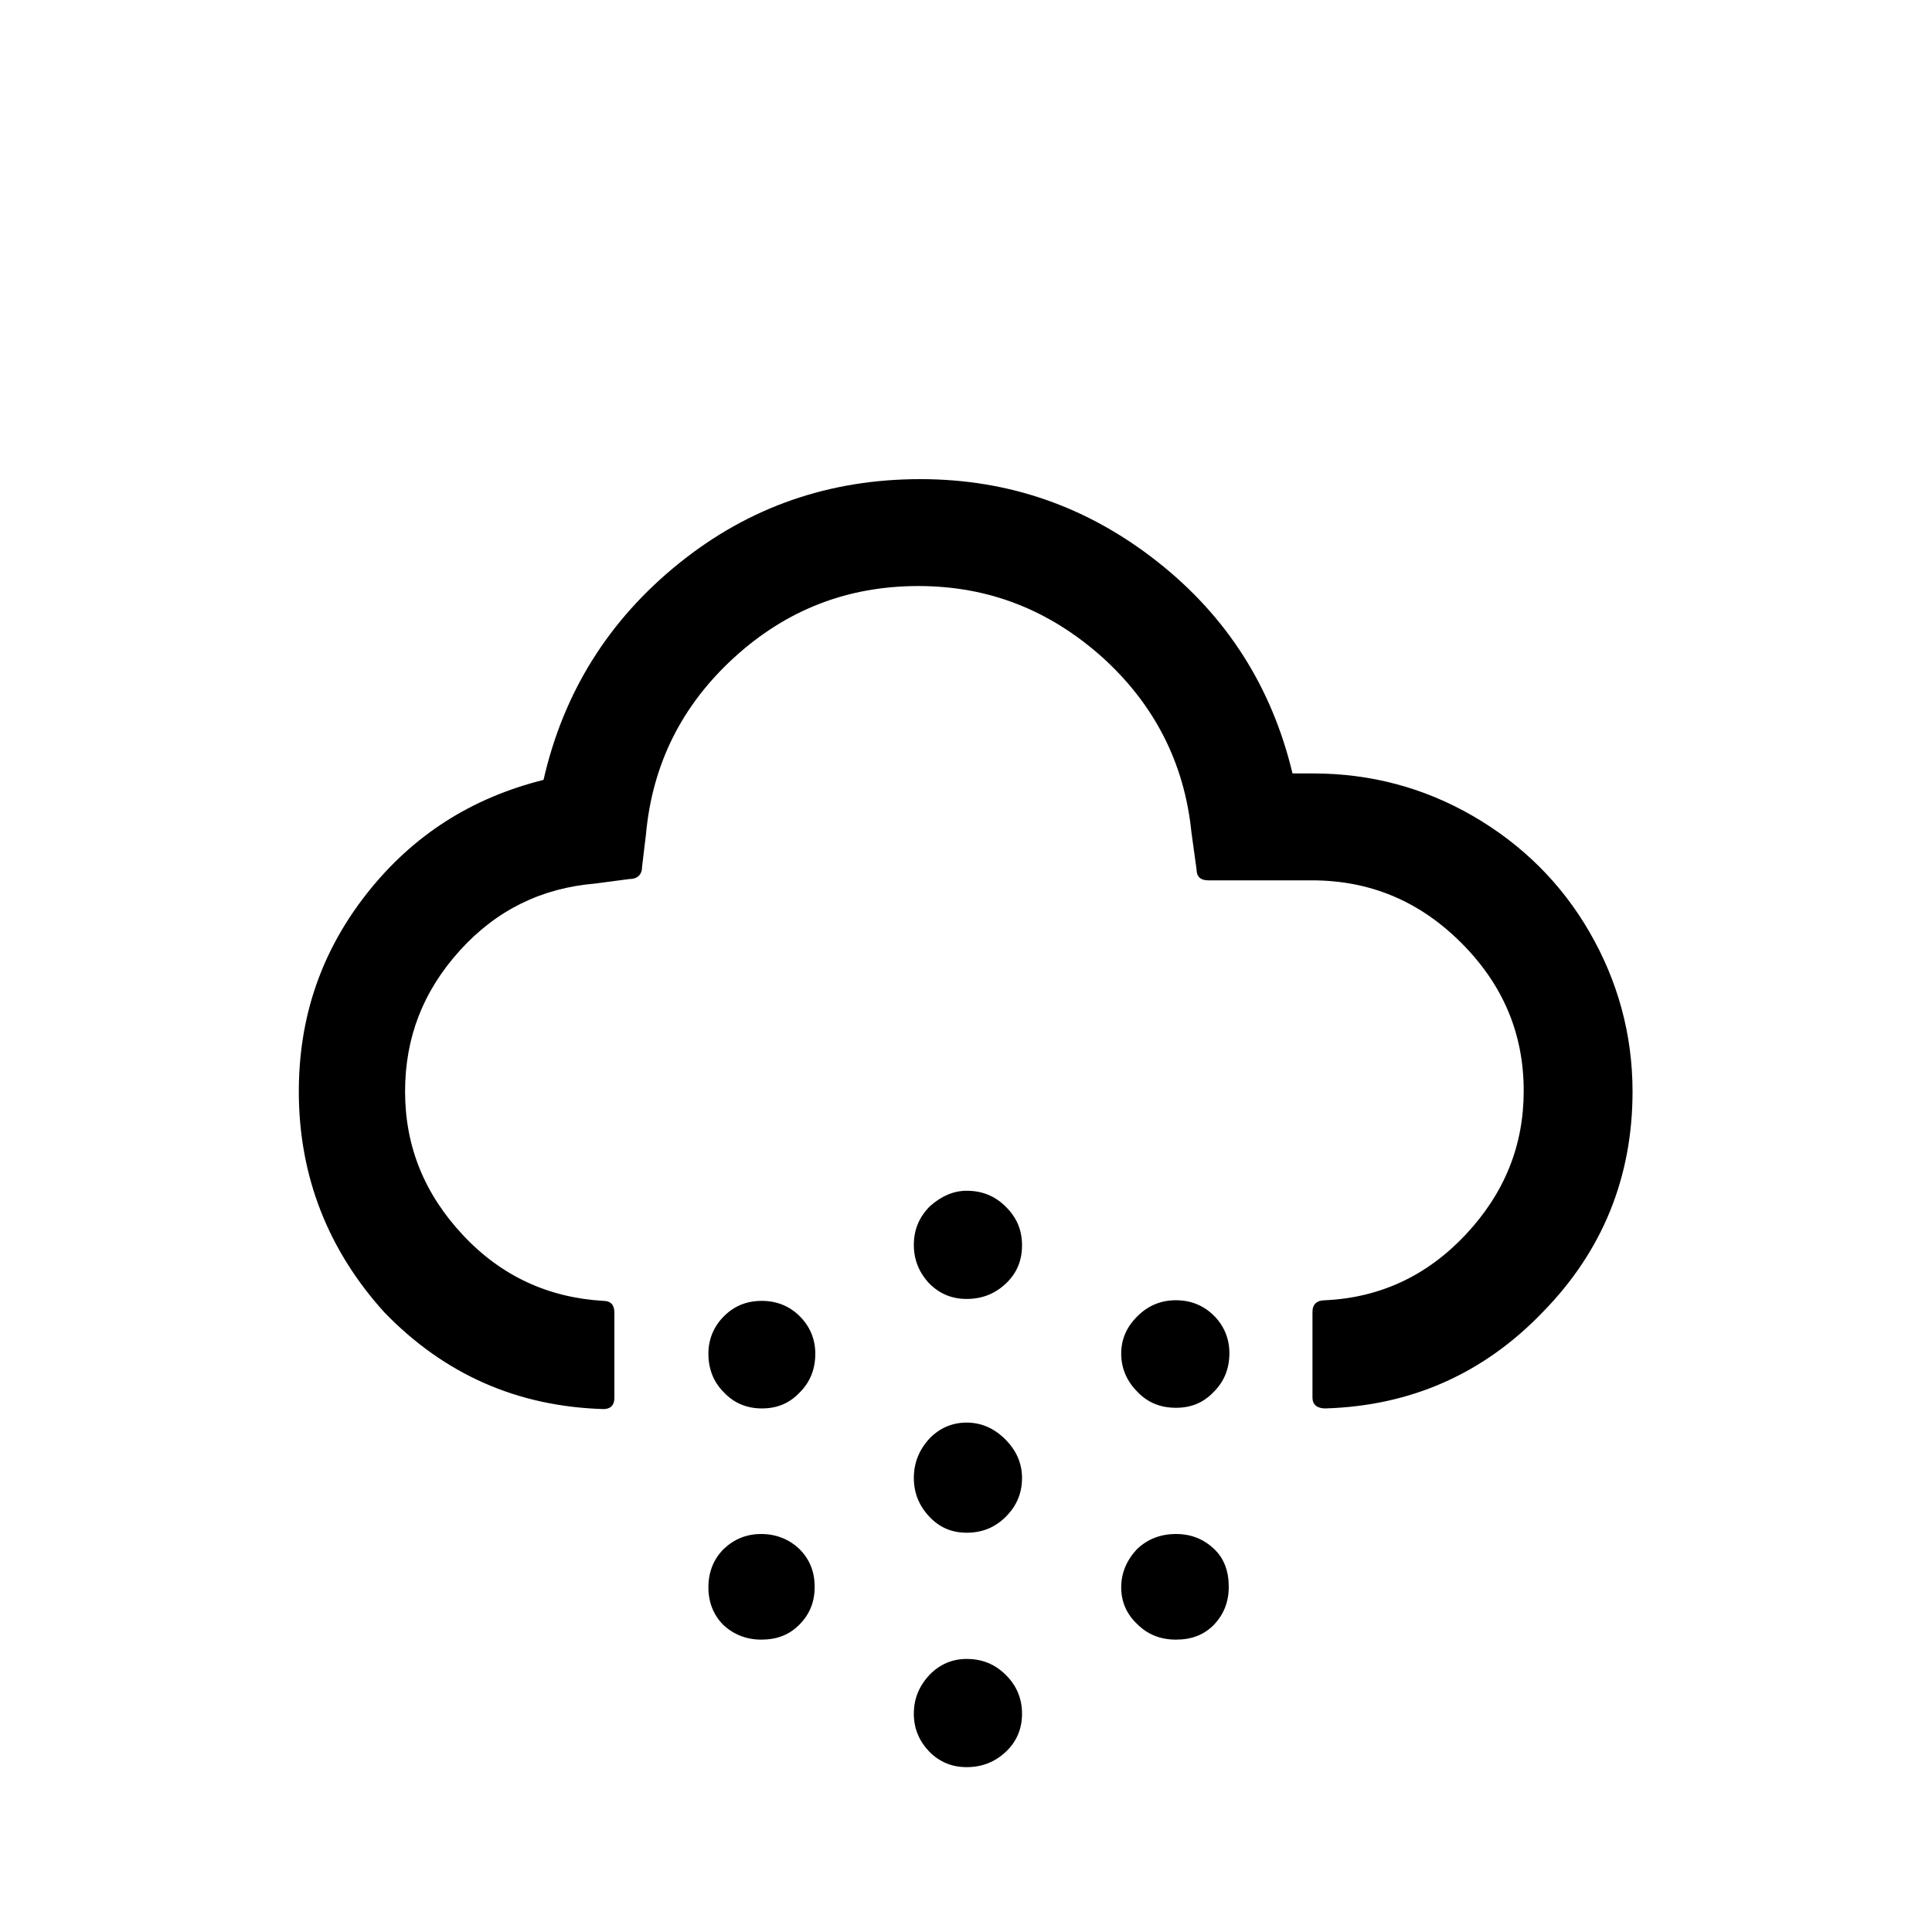
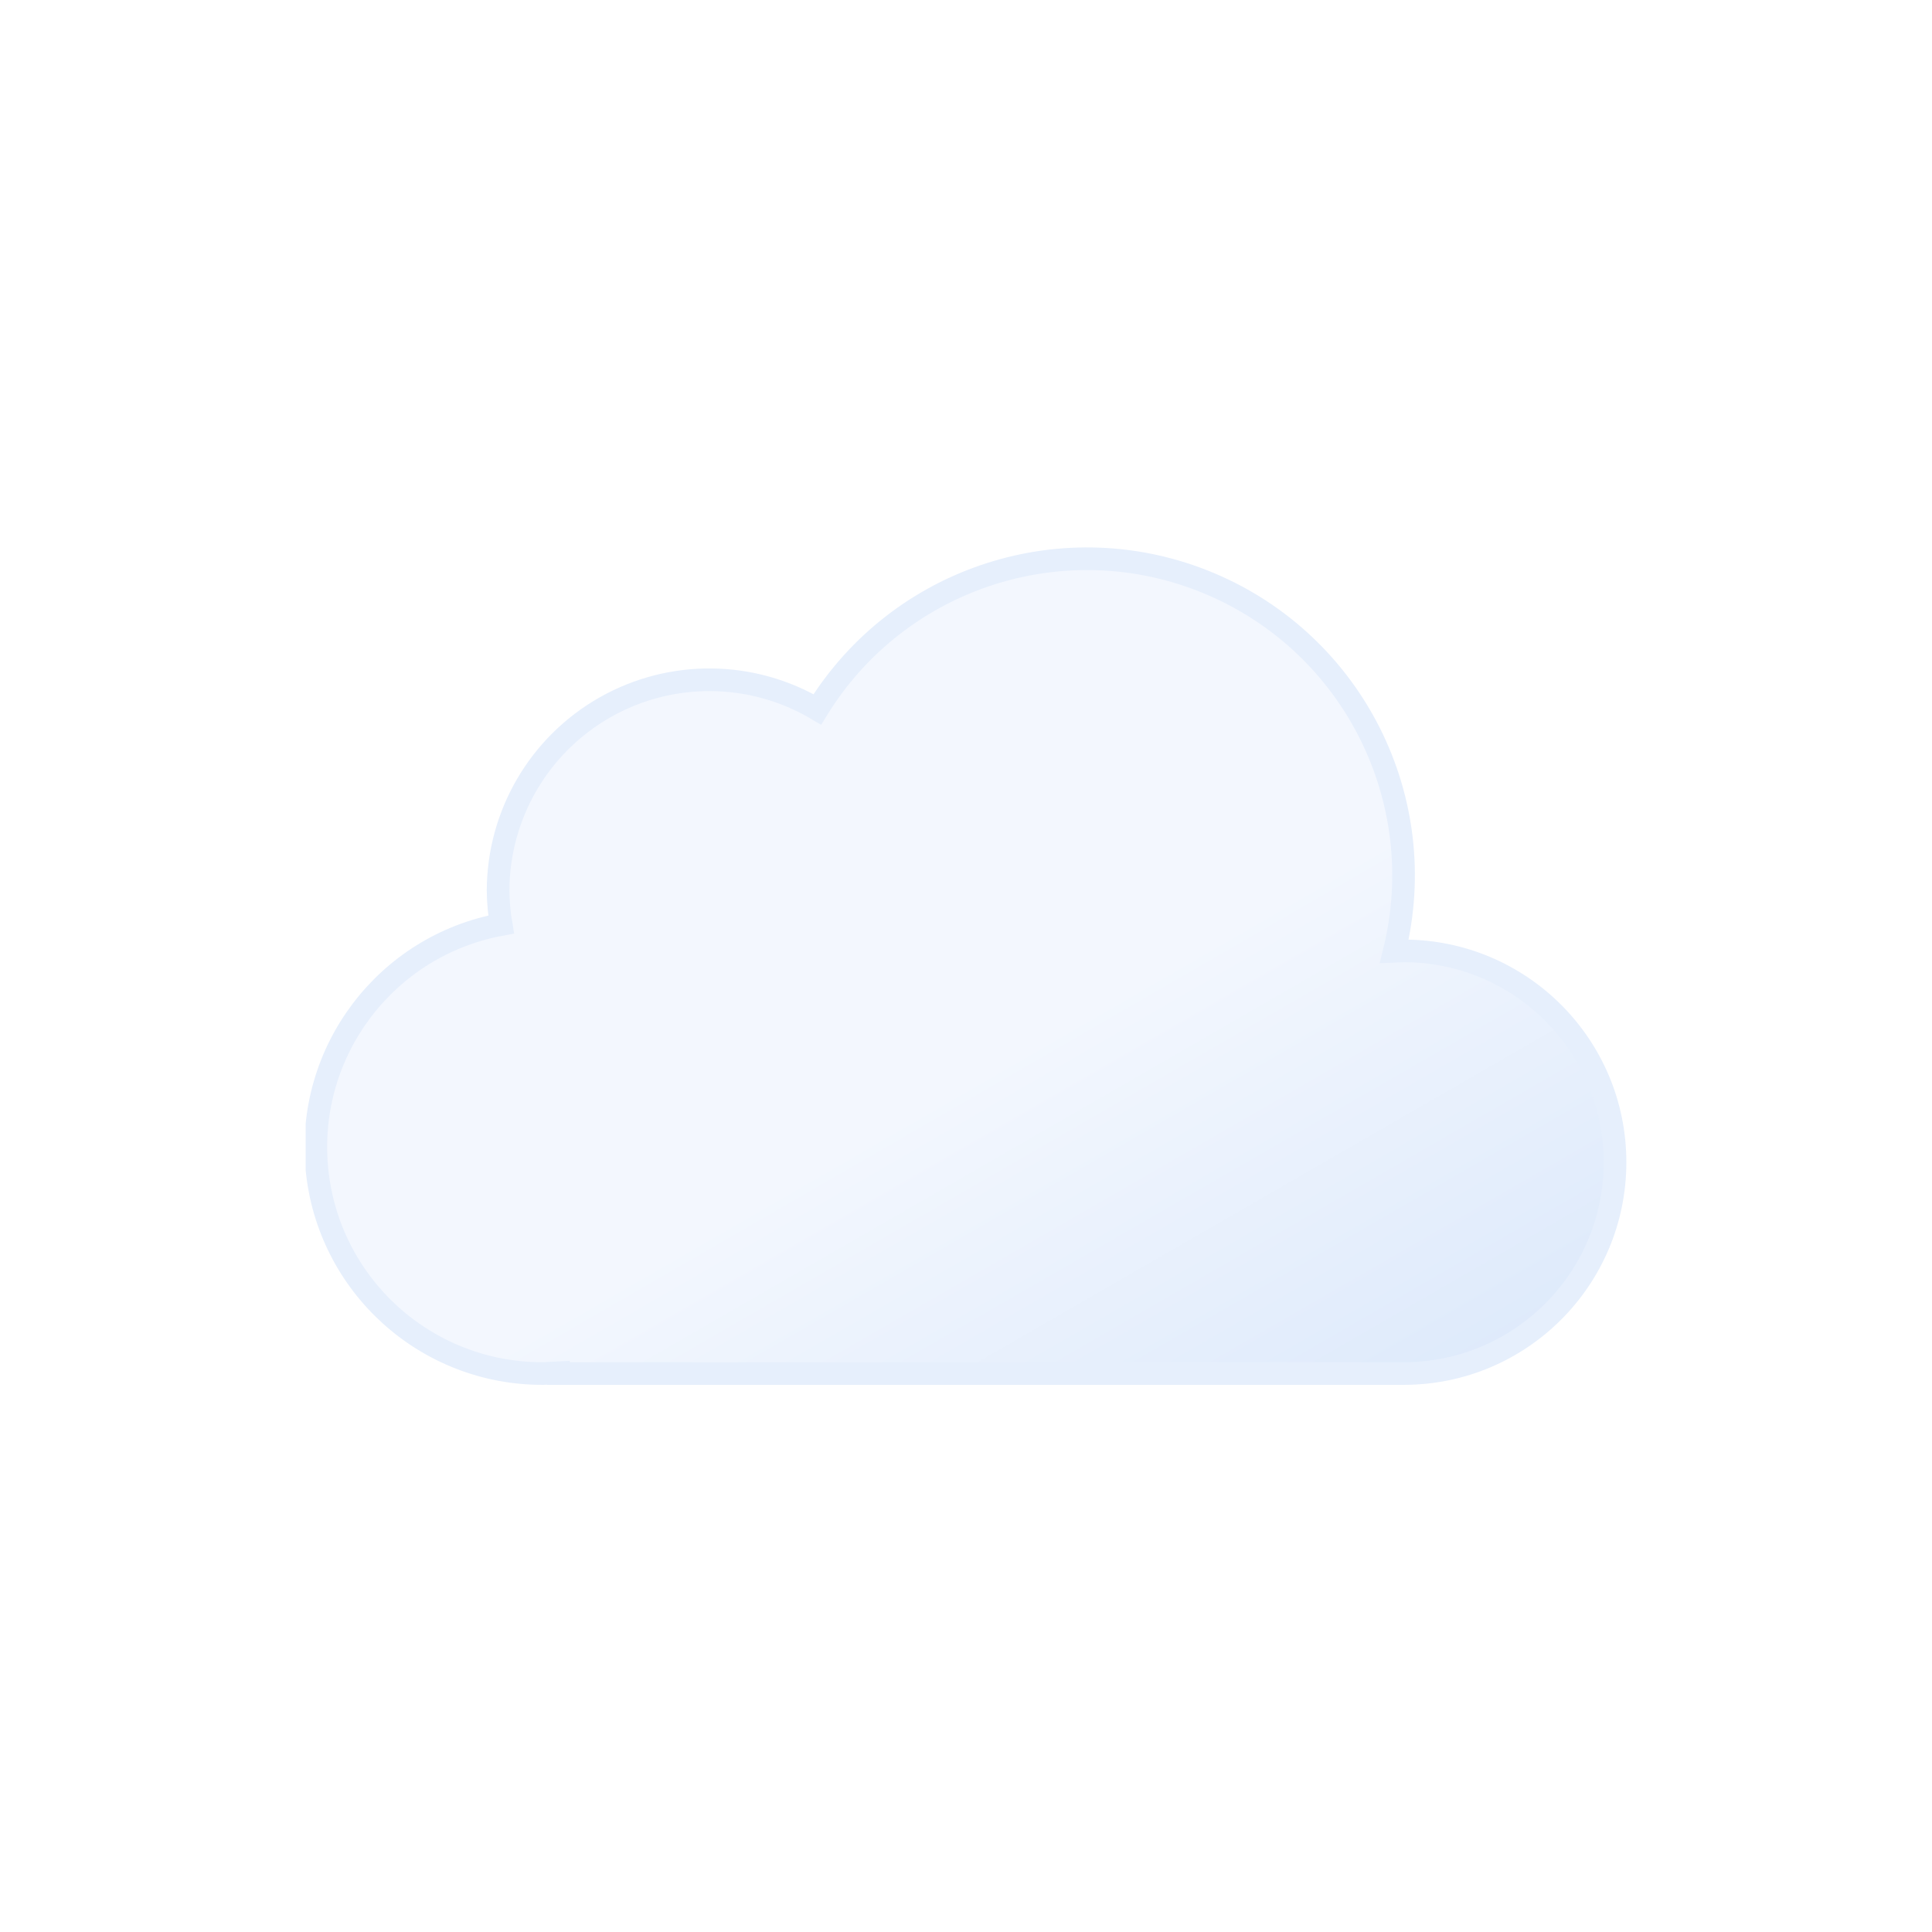
- <svg xmlns="http://www.w3.org/2000/svg" version="1.1" id="Layer_1" x="0px" y="0px" viewBox="0 0 30 30" style="enable-background:new 0 0 30 30;" xml:space="preserve">
-   <path d="M4.64,16.95c0-1.16,0.35-2.18,1.06-3.08s1.62-1.48,2.74-1.76c0.31-1.36,1.01-2.48,2.1-3.36s2.34-1.31,3.75-1.31  c1.38,0,2.6,0.43,3.68,1.28c1.08,0.85,1.78,1.95,2.1,3.29h0.32c0.89,0,1.72,0.22,2.48,0.66c0.76,0.44,1.37,1.04,1.81,1.8  c0.44,0.76,0.67,1.59,0.67,2.48c0,1.32-0.46,2.47-1.39,3.42c-0.92,0.96-2.05,1.46-3.38,1.5c-0.13,0-0.2-0.06-0.2-0.17v-1.33  c0-0.12,0.07-0.18,0.2-0.18c0.85-0.04,1.58-0.38,2.18-1.02s0.9-1.38,0.9-2.23c0-0.89-0.32-1.65-0.97-2.3s-1.42-0.97-2.32-0.97h-1.61  c-0.12,0-0.18-0.06-0.18-0.17l-0.08-0.58c-0.11-1.08-0.58-1.99-1.39-2.72c-0.82-0.73-1.76-1.1-2.85-1.1c-1.1,0-2.05,0.37-2.86,1.11  c-0.81,0.74-1.27,1.65-1.37,2.75l-0.06,0.5c0,0.12-0.07,0.19-0.2,0.19l-0.53,0.07c-0.83,0.07-1.53,0.41-2.1,1.04  s-0.85,1.35-0.85,2.19c0,0.85,0.3,1.59,0.9,2.23s1.33,0.97,2.18,1.02c0.11,0,0.17,0.06,0.17,0.18v1.33c0,0.11-0.06,0.17-0.17,0.17  c-1.34-0.04-2.47-0.54-3.4-1.5C5.1,19.42,4.64,18.27,4.64,16.95z M11,21.02c0-0.22,0.08-0.42,0.24-0.58  c0.16-0.16,0.35-0.24,0.59-0.24c0.23,0,0.43,0.08,0.59,0.24c0.16,0.16,0.24,0.36,0.24,0.58c0,0.24-0.08,0.44-0.24,0.6  c-0.16,0.17-0.35,0.25-0.59,0.25c-0.23,0-0.43-0.08-0.59-0.25C11.08,21.46,11,21.26,11,21.02z M11,24.65c0-0.24,0.08-0.44,0.24-0.6  c0.16-0.15,0.35-0.23,0.58-0.23c0.23,0,0.43,0.08,0.59,0.23c0.16,0.16,0.24,0.35,0.24,0.59c0,0.24-0.08,0.43-0.24,0.59  c-0.16,0.16-0.35,0.23-0.59,0.23c-0.23,0-0.43-0.08-0.59-0.23C11.08,25.08,11,24.88,11,24.65z M14.19,22.95  c0-0.23,0.08-0.44,0.25-0.62c0.16-0.16,0.35-0.24,0.57-0.24c0.23,0,0.43,0.09,0.6,0.26c0.17,0.17,0.26,0.37,0.26,0.6  c0,0.23-0.08,0.43-0.25,0.6c-0.17,0.17-0.37,0.25-0.61,0.25c-0.23,0-0.42-0.08-0.58-0.25S14.19,23.18,14.19,22.95z M14.19,19.33  c0-0.23,0.08-0.43,0.25-0.6c0.18-0.16,0.37-0.24,0.57-0.24c0.24,0,0.44,0.08,0.61,0.25c0.17,0.17,0.25,0.36,0.25,0.6  c0,0.23-0.08,0.43-0.25,0.59c-0.17,0.16-0.37,0.24-0.61,0.24c-0.23,0-0.42-0.08-0.58-0.24C14.27,19.76,14.19,19.56,14.19,19.33z   M14.19,26.61c0-0.23,0.08-0.43,0.25-0.61c0.16-0.16,0.35-0.24,0.57-0.24c0.24,0,0.44,0.08,0.61,0.25c0.17,0.17,0.25,0.37,0.25,0.6  s-0.08,0.43-0.25,0.59c-0.17,0.16-0.37,0.24-0.61,0.24c-0.23,0-0.42-0.08-0.58-0.24C14.27,27.03,14.19,26.84,14.19,26.61z   M17.41,21.02c0-0.22,0.08-0.41,0.25-0.58c0.17-0.17,0.37-0.25,0.6-0.25c0.23,0,0.43,0.08,0.59,0.24c0.16,0.16,0.24,0.36,0.24,0.58  c0,0.24-0.08,0.44-0.24,0.6c-0.16,0.17-0.35,0.25-0.59,0.25c-0.24,0-0.44-0.08-0.6-0.25C17.5,21.45,17.41,21.25,17.41,21.02z   M17.41,24.65c0-0.22,0.08-0.42,0.25-0.6c0.16-0.15,0.36-0.23,0.6-0.23c0.24,0,0.43,0.08,0.59,0.23s0.23,0.35,0.23,0.59  c0,0.24-0.08,0.43-0.23,0.59c-0.16,0.16-0.35,0.23-0.59,0.23c-0.24,0-0.44-0.08-0.6-0.24C17.5,25.07,17.41,24.88,17.41,24.65z" />
+ <svg xmlns="http://www.w3.org/2000/svg" xmlns:xlink="http://www.w3.org/1999/xlink" viewBox="0 0 512 512">
+   <defs>
+     <linearGradient id="a" x1="99.5" x2="232.6" y1="30.7" y2="261.4" gradientUnits="userSpaceOnUse">
+       <stop offset="0" stop-color="#f3f7fe" />
+       <stop offset=".5" stop-color="#f3f7fe" />
+       <stop offset="1" stop-color="#deeafb" />
+     </linearGradient>
+     <linearGradient id="b" x1="11.4" x2="32.8" y1="5.9" y2="43.1" gradientUnits="userSpaceOnUse">
+       <stop offset="0" stop-color="#86c3db" />
+       <stop offset=".5" stop-color="#86c3db" />
+       <stop offset="1" stop-color="#5eafcf" />
+     </linearGradient>
+     <linearGradient xlink:href="#b" id="c" x1="67.4" x2="88.8" y1="5.9" y2="43.1" />
+     <linearGradient xlink:href="#b" id="d" x1="123.4" x2="144.8" y1="5.9" y2="43.1" />
+     <symbol id="e" viewBox="0 0 350 222">
+       <path fill="url(#a)" stroke="#e6effc" stroke-miterlimit="10" stroke-width="6" d="m291 107-2.5.1A83.9 83.9 0 00135.6 43 56 56 0 0051 91a56.6 56.6 0 00.8 9A60 60 0 0063 219l4-.2v.2h224a56 56 0 000-112Z" />
+     </symbol>
+     <symbol id="f" overflow="visible" viewBox="0 0 156.2 49">
+       <g>
+         <path fill="url(#b)" stroke="#86c3db" stroke-miterlimit="10" d="m41.7 31-5.8-3.3a13.7 13.7 0 000-6.5l5.8-3.2a4 4 0 001.5-5.5 4 4 0 00-5.6-1.5l-5.8 3.3a13.6 13.6 0 00-2.6-2 13.8 13.8 0 00-3-1.3V4.5a4 4 0 00-8.1 0v6.6a14.3 14.3 0 00-5.7 3.2L6.6 11A4 4 0 001 12.5 4 4 0 002.5 18l5.8 3.3a13.7 13.7 0 000 6.5L2.5 31A4 4 0 001 36.5a4 4 0 003.5 2 4 4 0 002-.5l5.8-3.3a13.6 13.6 0 002.6 2 13.8 13.8 0 003 1.2v6.6a4 4 0 008.2 0v-6.6a14.2 14.2 0 005.6-3.2l6 3.3a4 4 0 002 .5 4 4 0 003.4-2 4 4 0 00-1.4-5.5ZM19 29.7a6 6 0 01-2.3-8.2 6.1 6.1 0 015.3-3 6.2 6.2 0 013 .8 6 6 0 012.2 8.2 6.1 6.1 0 01-8.2 2.2Z" opacity="0">
+           <animateTransform additive="sum" attributeName="transform" dur="6s" repeatCount="indefinite" type="rotate" values="0 24 24; 360 24 24" />
+           <animate id="t1" attributeName="opacity" begin="0s; t1.end+1s" dur="2s" keyTimes="0; .17; .83; 1" values="0; 1; 1; 0" />
+         </path>
+         <animateTransform id="s1" additive="sum" attributeName="transform" begin="0s; s1.end+1s" dur="2s" type="translate" values="0 -36; 0 92;" />
+       </g>
+       <g>
+         <path fill="url(#c)" stroke="#86c3db" stroke-miterlimit="10" d="m97.7 31-5.8-3.3a13.7 13.7 0 000-6.5l5.8-3.2a4 4 0 001.5-5.5 4 4 0 00-5.6-1.5l-5.8 3.3a13.6 13.6 0 00-2.6-2 13.8 13.8 0 00-3-1.3V4.5a4 4 0 00-8.1 0v6.6a14.3 14.3 0 00-5.7 3.2L62.6 11a4 4 0 00-5.6 1.5 4 4 0 001.5 5.5l5.8 3.3a13.7 13.7 0 000 6.5L58.5 31a4 4 0 00-1.5 5.5 4 4 0 003.5 2 4 4 0 002-.5l5.8-3.3a13.6 13.6 0 002.7 2 13.8 13.8 0 003 1.2v6.6a4 4 0 008 0v-6.6a14.2 14.2 0 005.7-3.2l6 3.3a4 4 0 002 .5 4 4 0 003.4-2 4 4 0 00-1.4-5.5ZM75 29.7a6 6 0 01-2.3-8.2 6.1 6.1 0 015.3-3 6.2 6.2 0 013 .8 6 6 0 012.2 8.2 6.1 6.1 0 01-8.2 2.2Z" opacity="0">
+           <animateTransform additive="sum" attributeName="transform" dur="6s" repeatCount="indefinite" type="rotate" values="0 80 24; 360 80 24" />
+           <animate id="t2" attributeName="opacity" begin="-.83s; t2.end+1s" dur="2s" keyTimes="0; .17; .83; 1" values="0; 1; 1; 0" />
+         </path>
+         <animateTransform id="s2" additive="sum" attributeName="transform" begin="-.83s; s2.end+1s" dur="2s" type="translate" values="0 -36; 0 92;" />
+       </g>
+       <g>
+         <path fill="url(#d)" stroke="#86c3db" stroke-miterlimit="10" d="m153.7 31-5.8-3.3a13.7 13.7 0 000-6.5l5.8-3.2a4 4 0 001.5-5.5 4 4 0 00-5.6-1.5l-5.8 3.3a13.6 13.6 0 00-2.6-2 13.8 13.8 0 00-3-1.3V4.5a4 4 0 00-8.1 0v6.6a14.3 14.3 0 00-5.7 3.2l-5.8-3.3a4 4 0 00-5.6 1.5 4 4 0 001.5 5.5l5.8 3.3a13.7 13.7 0 000 6.5l-5.8 3.2a4 4 0 00-1.5 5.5 4 4 0 003.5 2 4 4 0 002-.5l5.8-3.3a13.6 13.6 0 002.7 2 13.8 13.8 0 003 1.2v6.6a4 4 0 008 0v-6.6a14.2 14.2 0 005.7-3.2l5.8 3.3a4 4 0 002 .5 4 4 0 003.5-2 4 4 0 00-1.3-5.5ZM131 29.7a6 6 0 01-2.3-8.2 6.1 6.1 0 015.3-3 6.2 6.2 0 013 .8 6 6 0 012.2 8.2 6.1 6.1 0 01-8.2 2.2Z" opacity="0">
+           <animateTransform additive="sum" attributeName="transform" dur="6s" repeatCount="indefinite" type="rotate" values="0 136 24; 360 136 24" />
+           <animate id="t3" attributeName="opacity" begin=".83s; t3.end+1s" dur="2s" keyTimes="0; .17; .83; 1" values="0; 1; 1; 0" />
+         </path>
+         <animateTransform id="s3" additive="sum" attributeName="transform" begin=".83s; s3.end+1s" dur="2s" type="translate" values="0 -36; 0 92;" />
+       </g>
+     </symbol>
+   </defs>
+   <use xlink:href="#e" width="350" height="222" transform="translate(81 145)" />
+   <use xlink:href="#f" width="156.2" height="49" transform="translate(177.9 337.5)" />
</svg>
